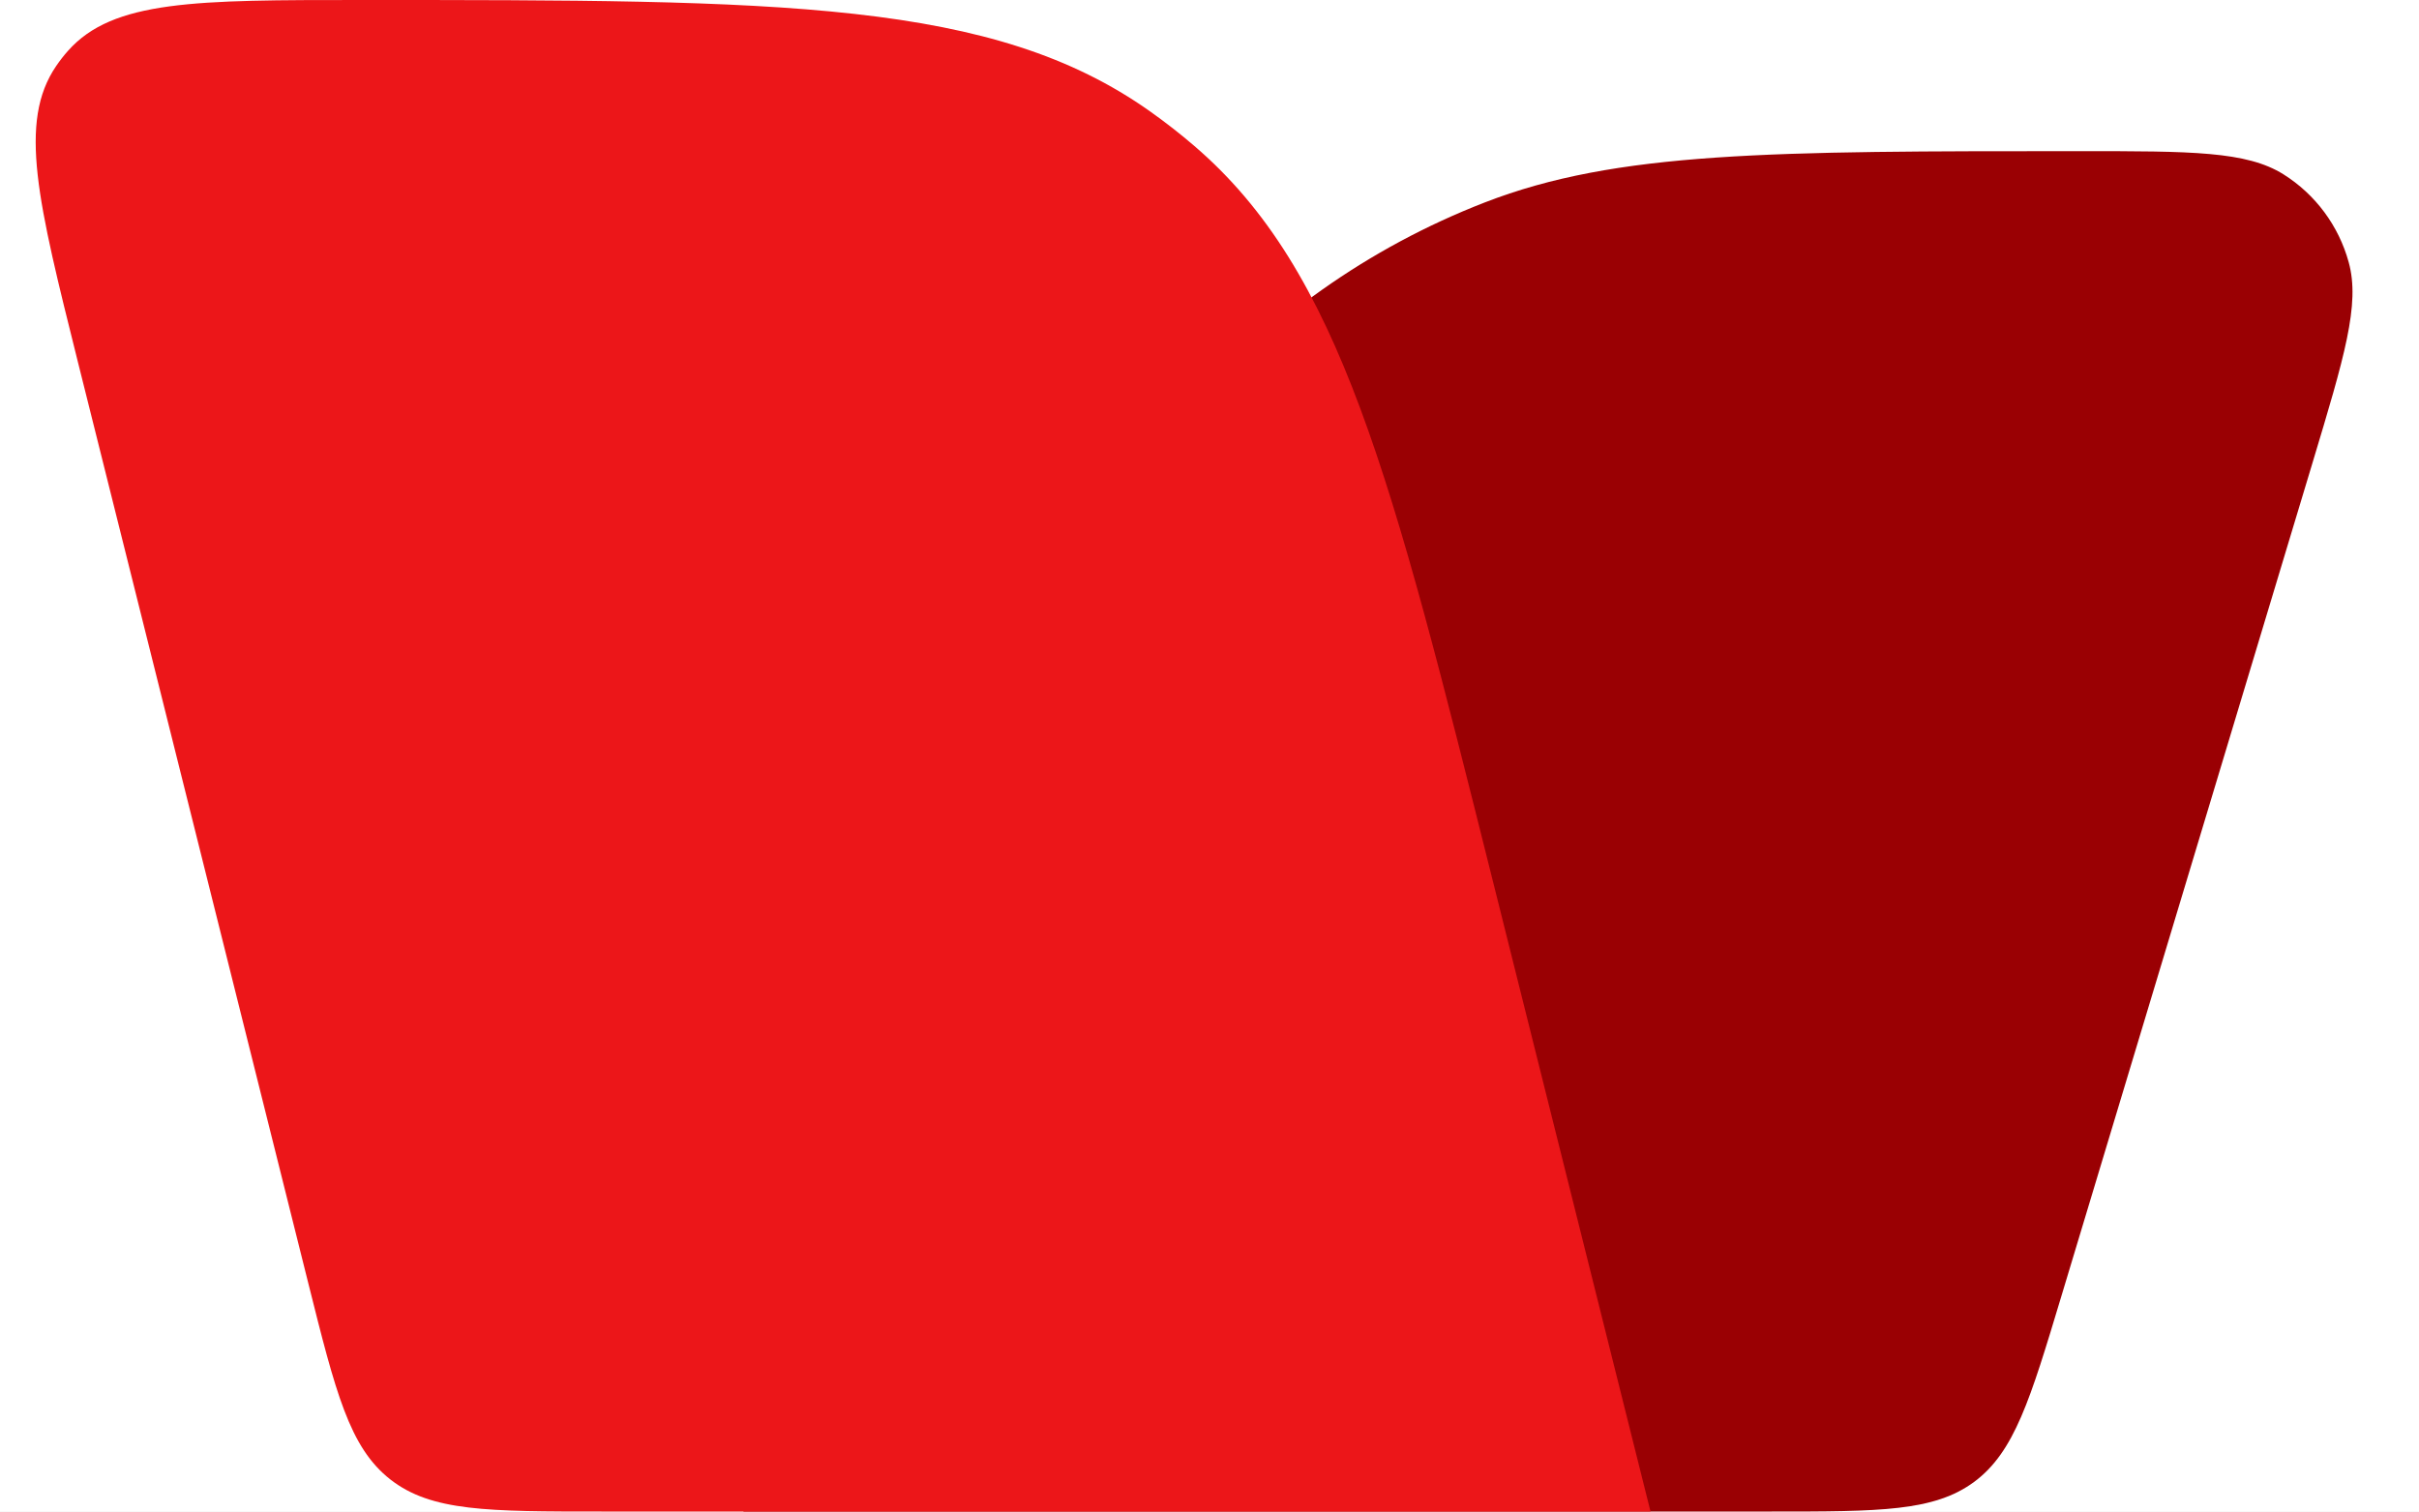
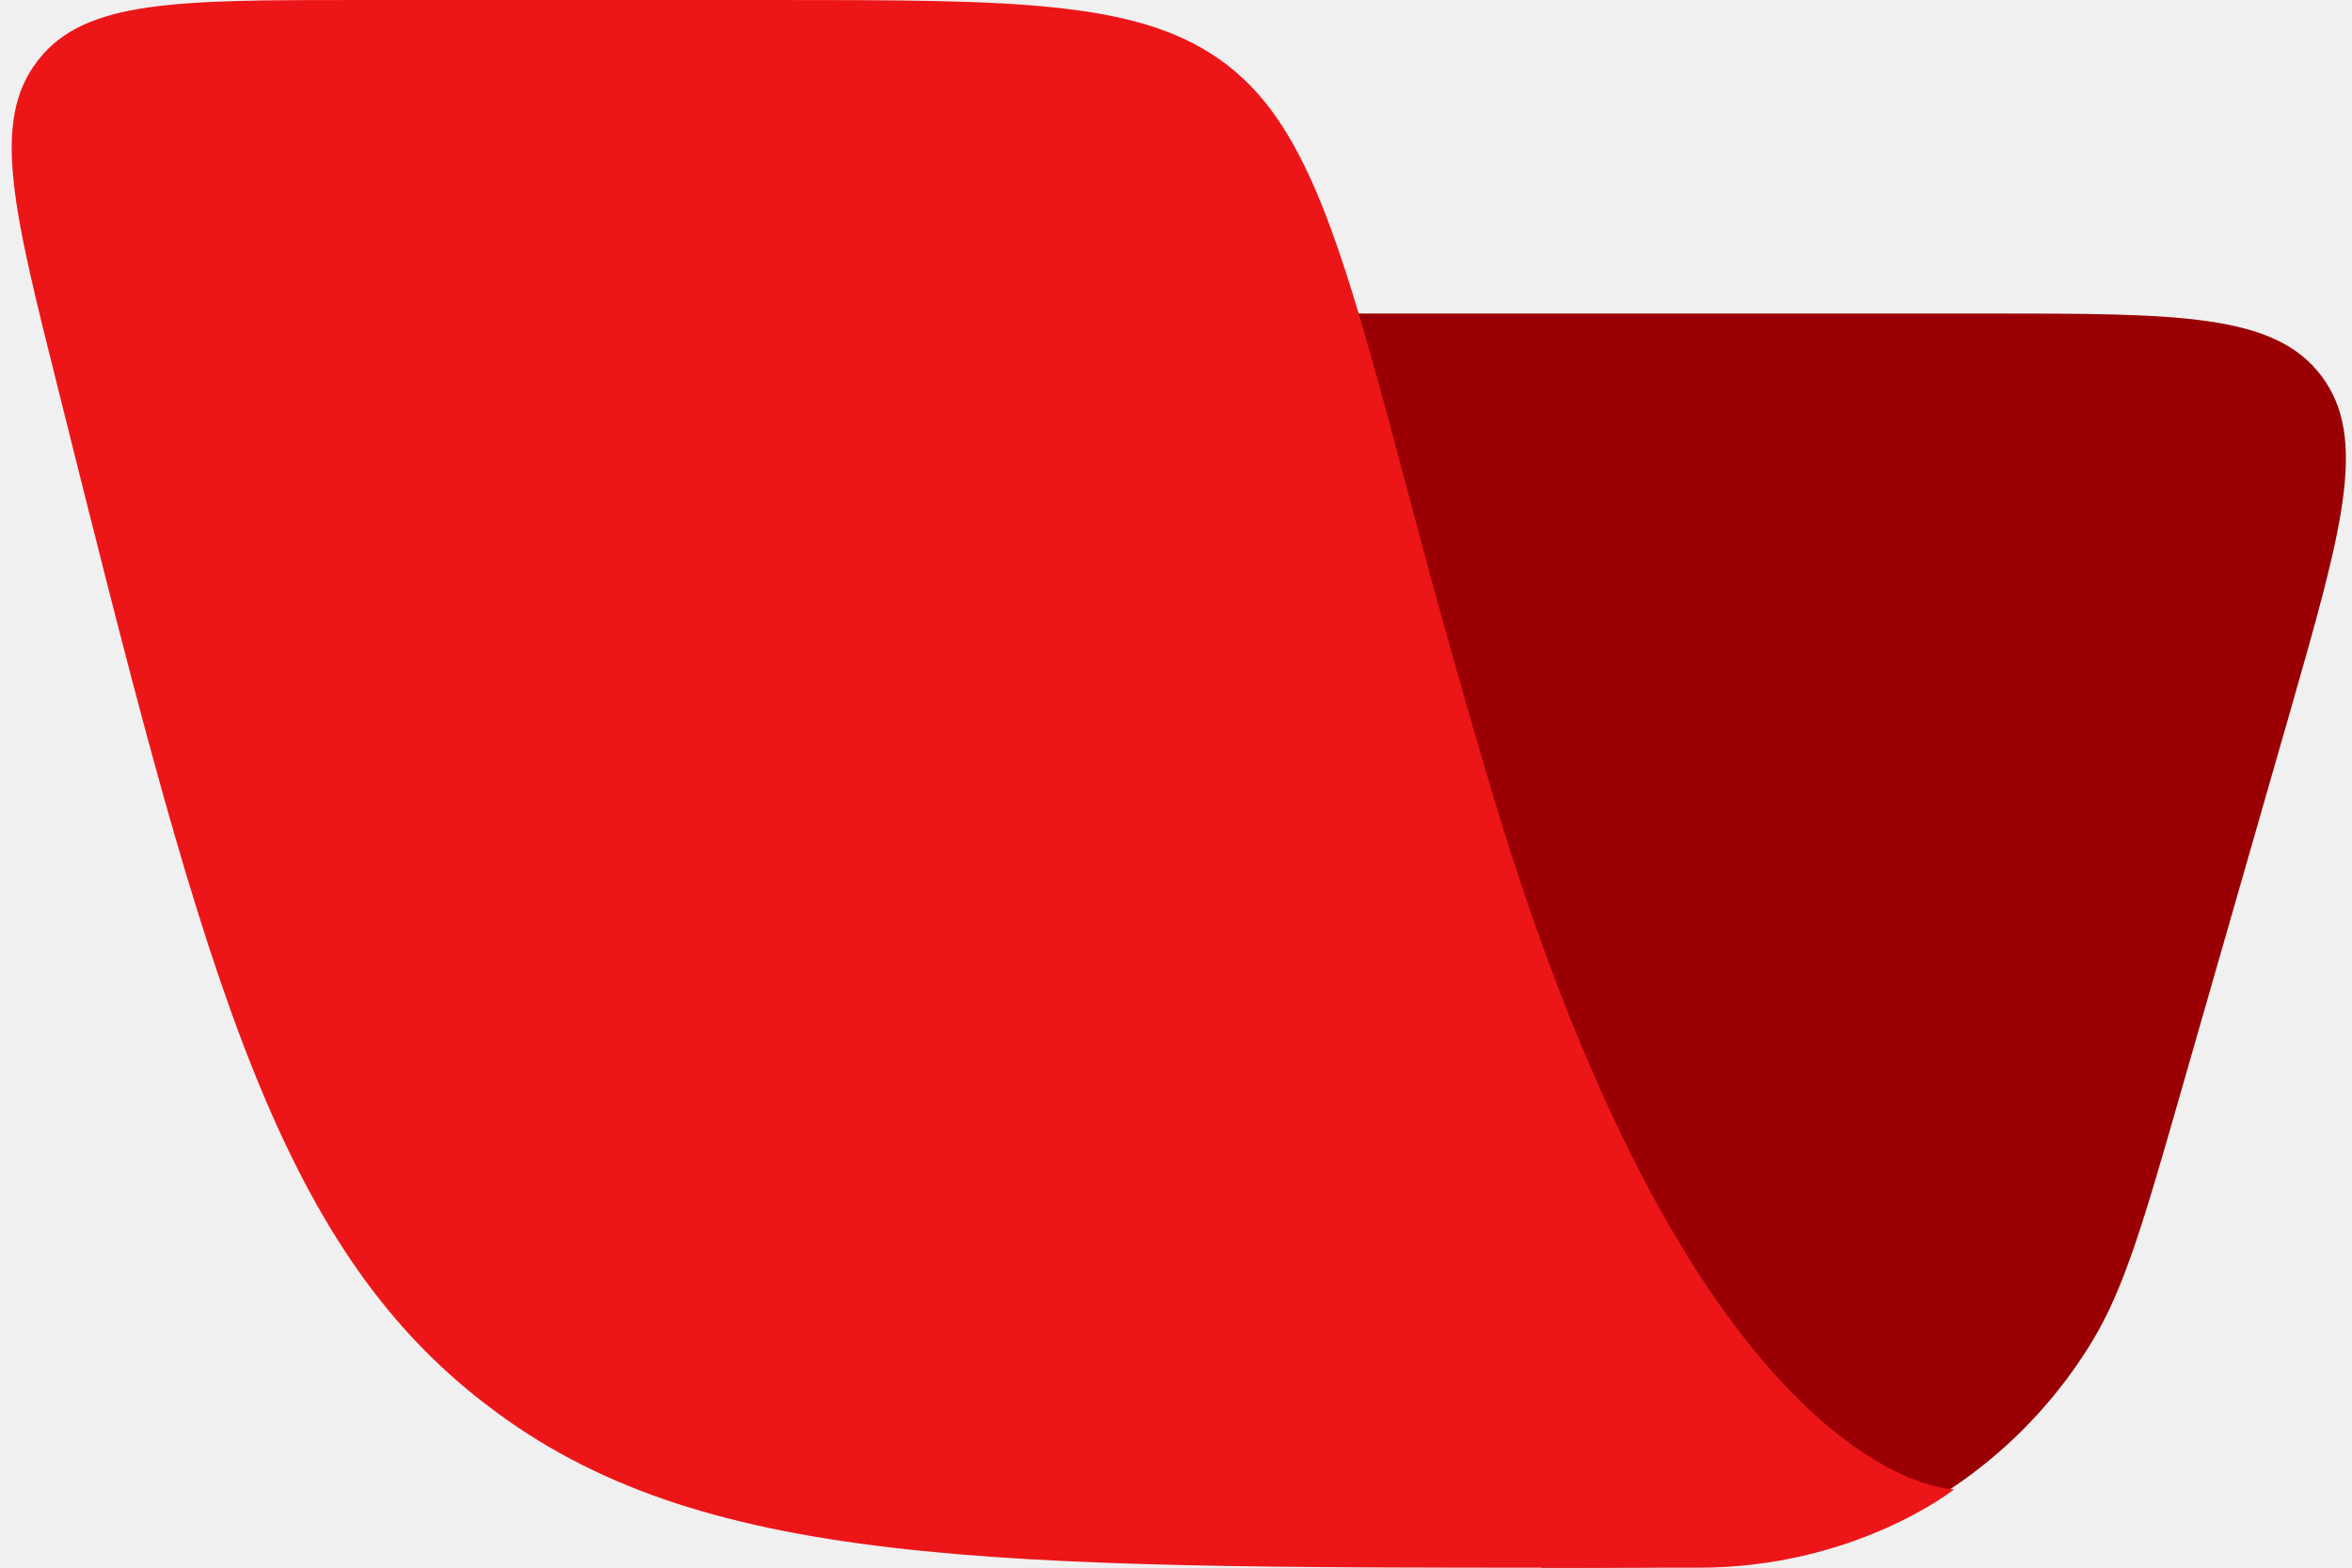
- <svg xmlns="http://www.w3.org/2000/svg" width="16" height="10" viewBox="0 0 16 10" fill="none">
+ <svg xmlns="http://www.w3.org/2000/svg" width="15" height="10" viewBox="0 0 15 10" fill="none">
  <g clip-path="url(#clip0_428_52)">
-     <rect width="16" height="10" fill="white" style="fill:white;fill-opacity:1;" />
-     <path d="M4.917 10L6.206 6.345C6.887 4.416 7.227 3.452 7.839 2.741C8.374 2.118 9.054 1.637 9.819 1.34C10.693 1 11.715 1 13.761 1C14.493 1 14.859 1 15.103 1.153C15.315 1.286 15.469 1.494 15.535 1.735C15.612 2.013 15.506 2.363 15.295 3.064L13.634 8.577C13.428 9.262 13.324 9.605 13.059 9.803C12.793 10 12.435 10 11.719 10H4.917Z" fill="#9A0003" style="fill:#9A0003;fill:color(display-p3 0.604 0 0.01);fill-opacity:1;" />
-     <path d="M2.038 8.485L0.516 2.398C0.251 1.337 0.118 0.807 0.372 0.436C0.396 0.401 0.422 0.367 0.45 0.336C0.748 0 1.295 0 2.389 0C5.174 0 6.567 0 7.607 0.737C7.707 0.808 7.805 0.884 7.899 0.965C8.865 1.794 9.203 3.145 9.879 5.848L10.917 10H3.978C3.228 10 2.853 10 2.582 9.788C2.311 9.576 2.22 9.213 2.038 8.485Z" fill="#EC1619" style="fill:#EC1619;fill:color(display-p3 0.924 0.085 0.099);fill-opacity:1;" />
+     <path d="M14.602 4.551L13.922 6.919L13.922 6.919C13.674 7.785 13.55 8.219 13.337 8.566C12.94 9.215 12.311 9.689 11.578 9.891C11.186 10 10.735 10 9.833 10L7.333 8.5L6.338 5.5L6.926 2H12.679C13.896 2 14.505 2 14.805 2.398C15.105 2.796 14.937 3.381 14.602 4.551L14.602 4.551Z" fill="#9A0003" style="fill:#9A0003;fill:color(display-p3 0.604 0 0.01);fill-opacity:1;" />
+     <path d="M2.296 0H4.917C6.498 0 7.288 0 7.827 0.415C8.366 0.83 8.58 1.635 9.007 3.244L9.007 3.244C9.149 3.781 9.313 4.37 9.5 5C10.833 9.5 12.463 9.5 12.463 9.5C12.463 9.5 11.833 10 10.833 10H10.012C6.307 10 4.455 10 3.108 8.965C3.087 8.949 3.066 8.933 3.046 8.917C1.715 7.861 1.266 6.064 0.368 2.47C0.085 1.341 -0.056 0.776 0.236 0.393L0.249 0.376C0.549 0 1.132 0 2.296 0Z" fill="#EC1619" style="fill:#EC1619;fill:color(display-p3 0.924 0.085 0.099);fill-opacity:1;" />
  </g>
  <defs>
    <clipPath id="clip0_428_52">
-       <rect width="16" height="10" fill="white" style="fill:white;fill-opacity:1;" />
+       <rect width="15" height="10" fill="white" style="fill:white;fill-opacity:1;" />
    </clipPath>
  </defs>
</svg>
